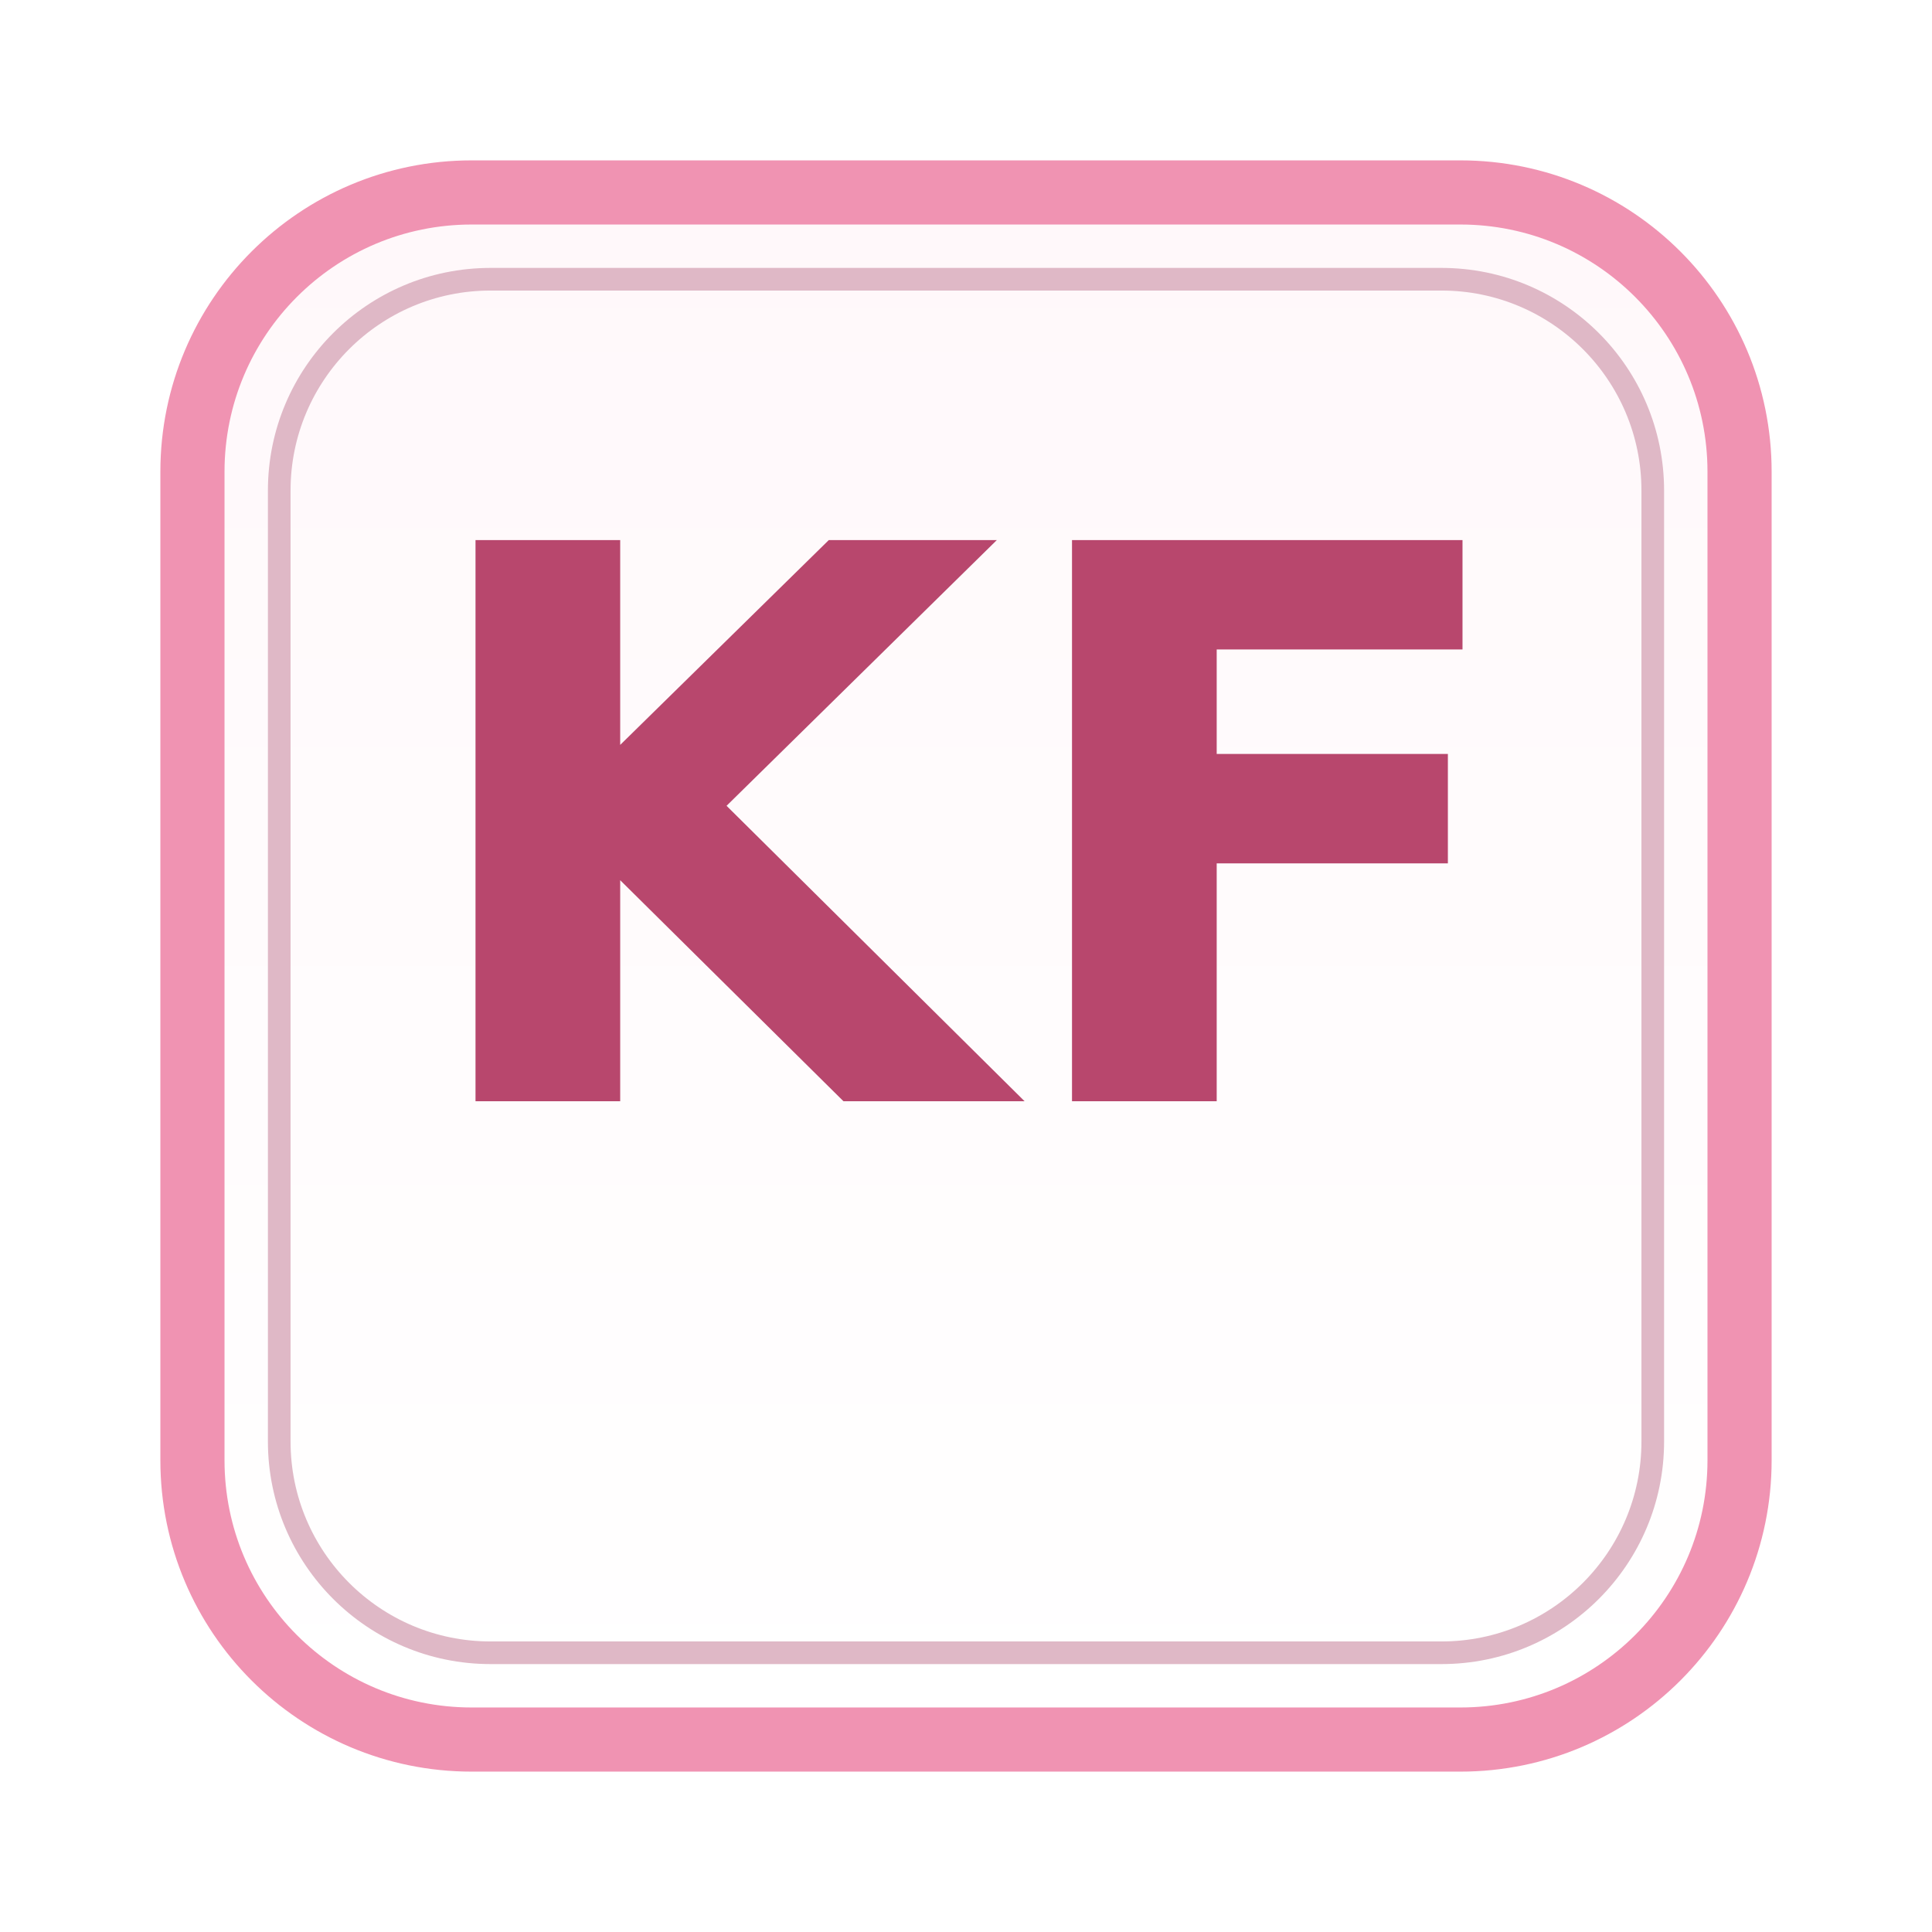
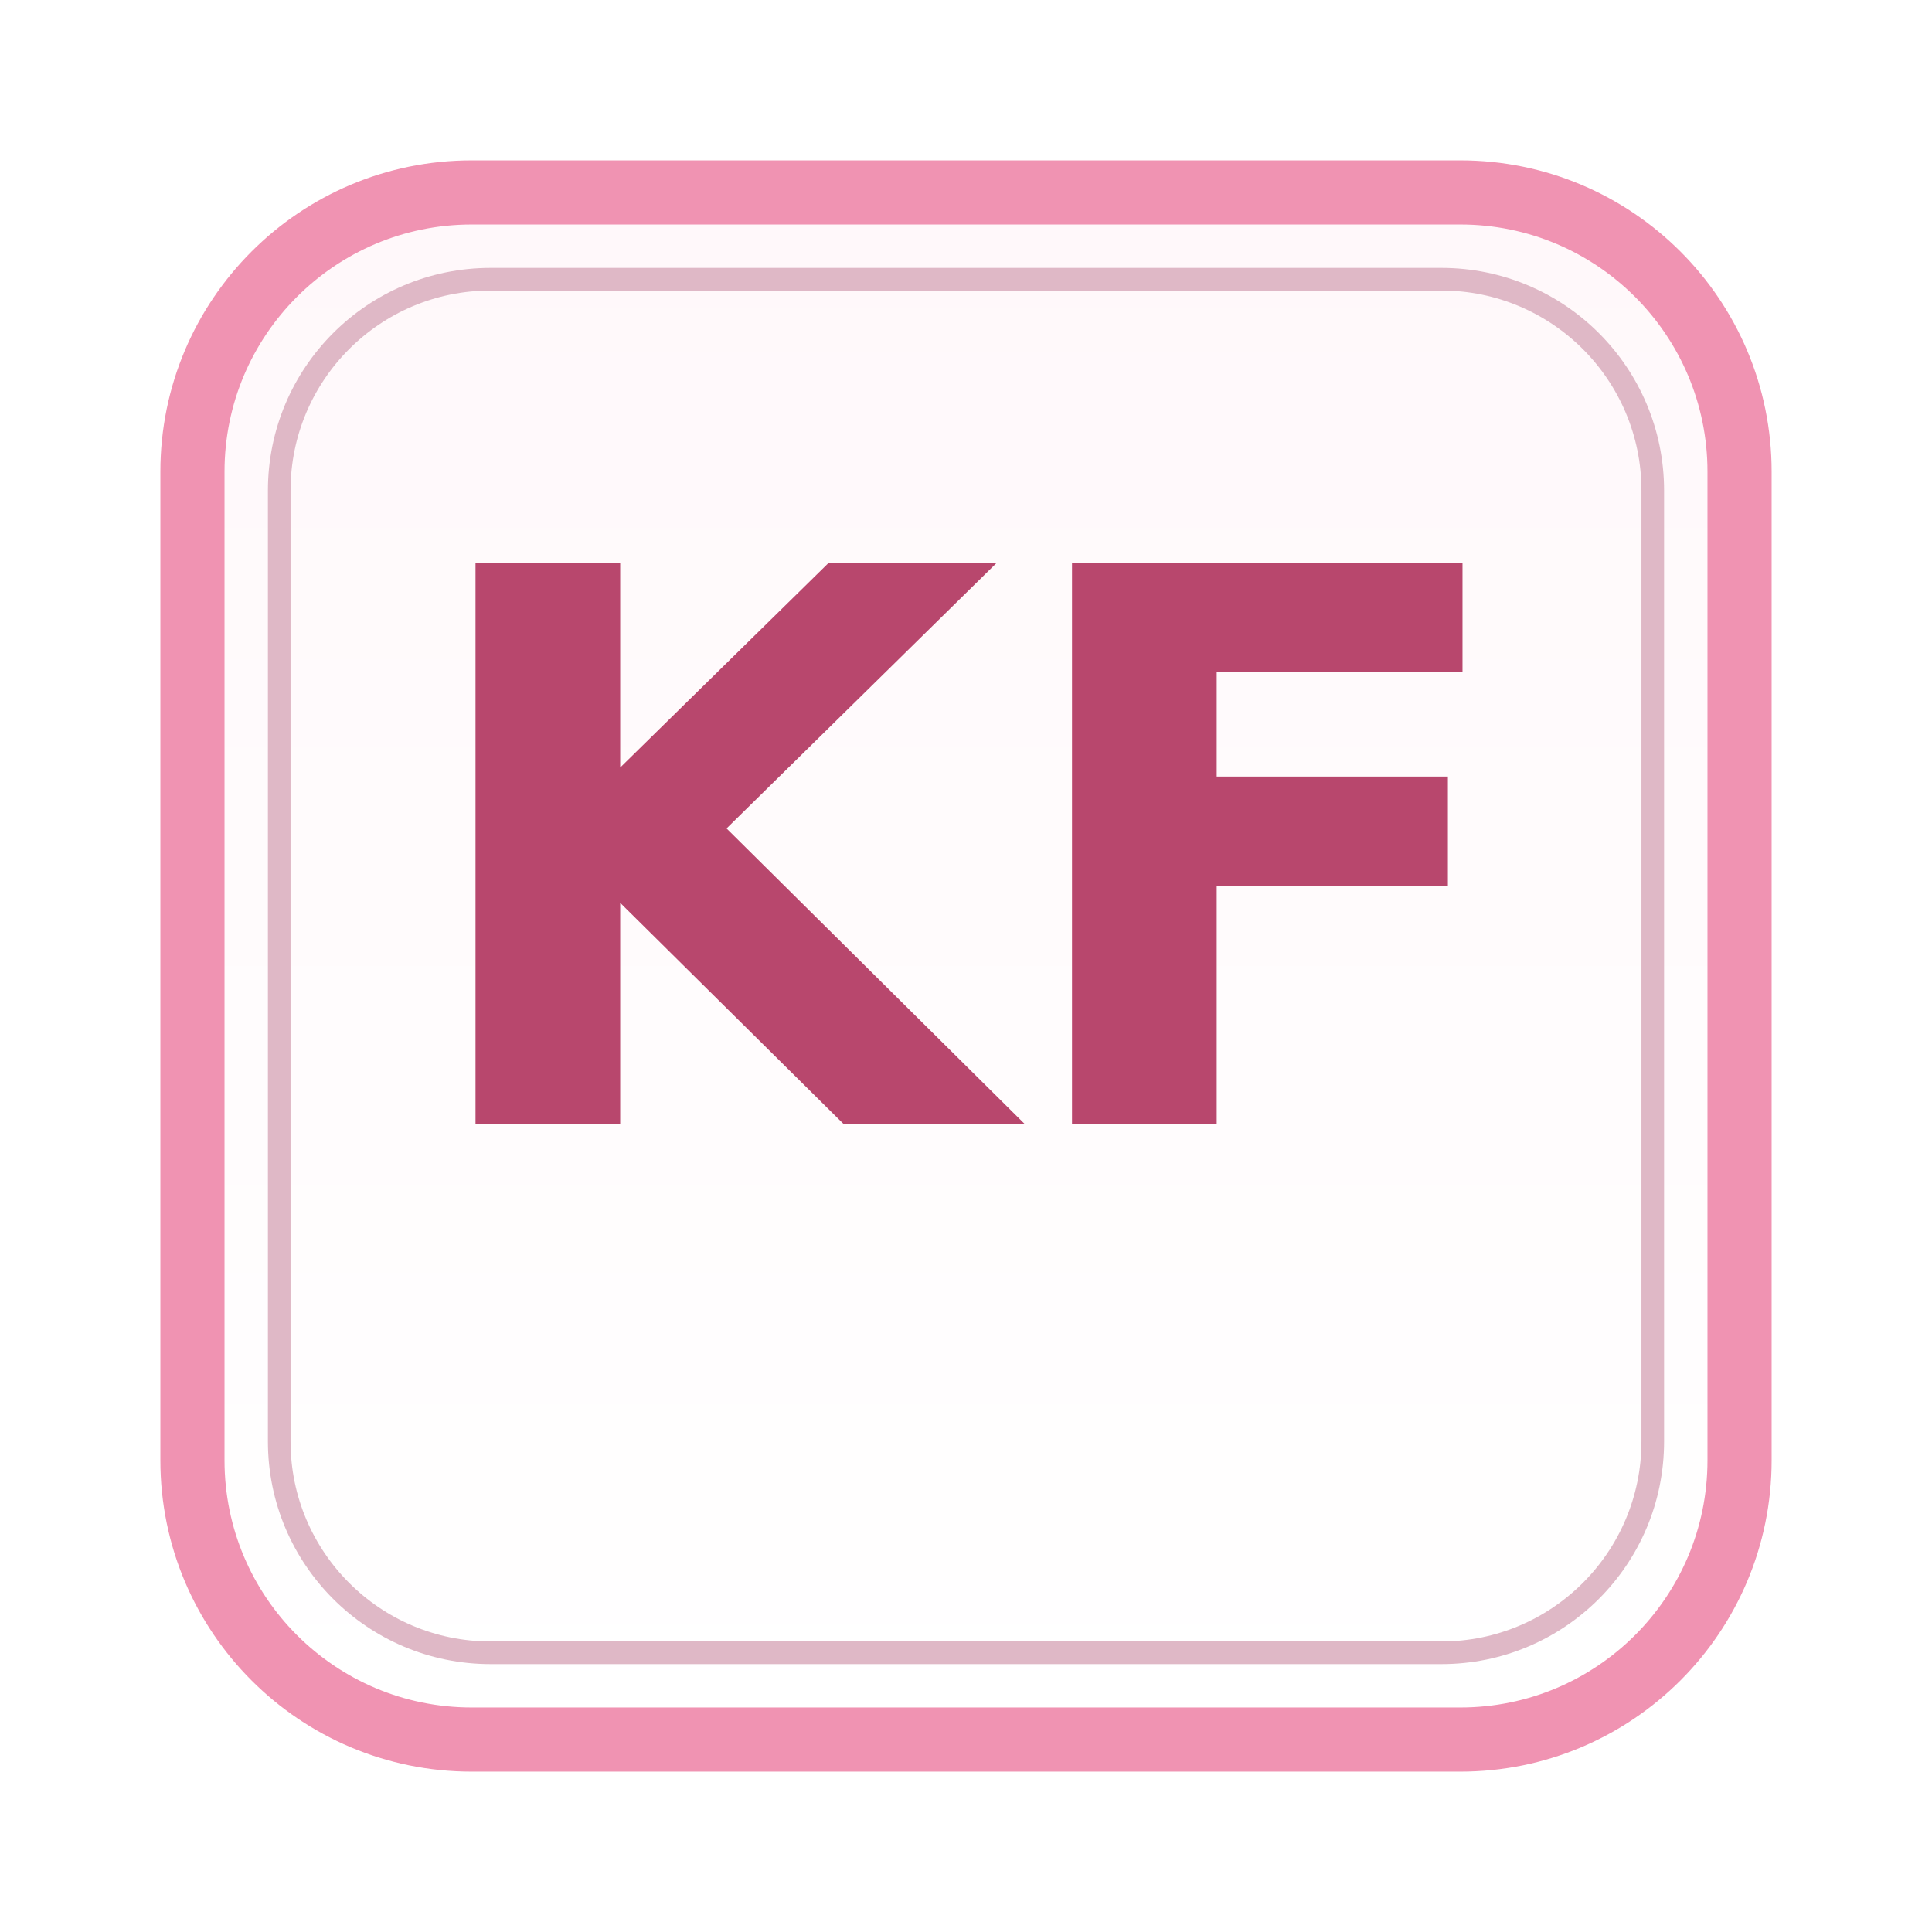
<svg xmlns="http://www.w3.org/2000/svg" width="512" height="512" viewBox="0 0 512 512">
  <defs>
    <linearGradient id="bg" x1="0" x2="0" y1="0" y2="1">
      <stop offset="0%" stop-color="#fff8fa" />
      <stop offset="100%" stop-color="#ffffff" />
    </linearGradient>
  </defs>
  <rect x="51" y="51" width="410" height="410" rx="74" fill="url(#bg)" stroke="#f093b2" stroke-width="17" />
  <rect x="74" y="74" width="364" height="364" rx="56" fill="none" stroke="#dfb8c6" stroke-width="6" />
-   <text x="256.0" y="291.84" text-anchor="middle" font-family="DejaVu Sans, Arial, sans-serif" font-size="204" font-weight="700" fill="#b8476d">KF</text>
+   <text x="256.0" y="297.84" text-anchor="middle" font-family="DejaVu Sans, Arial, sans-serif" font-size="204" font-weight="700" fill="#b8476d">KF</text>
</svg>
